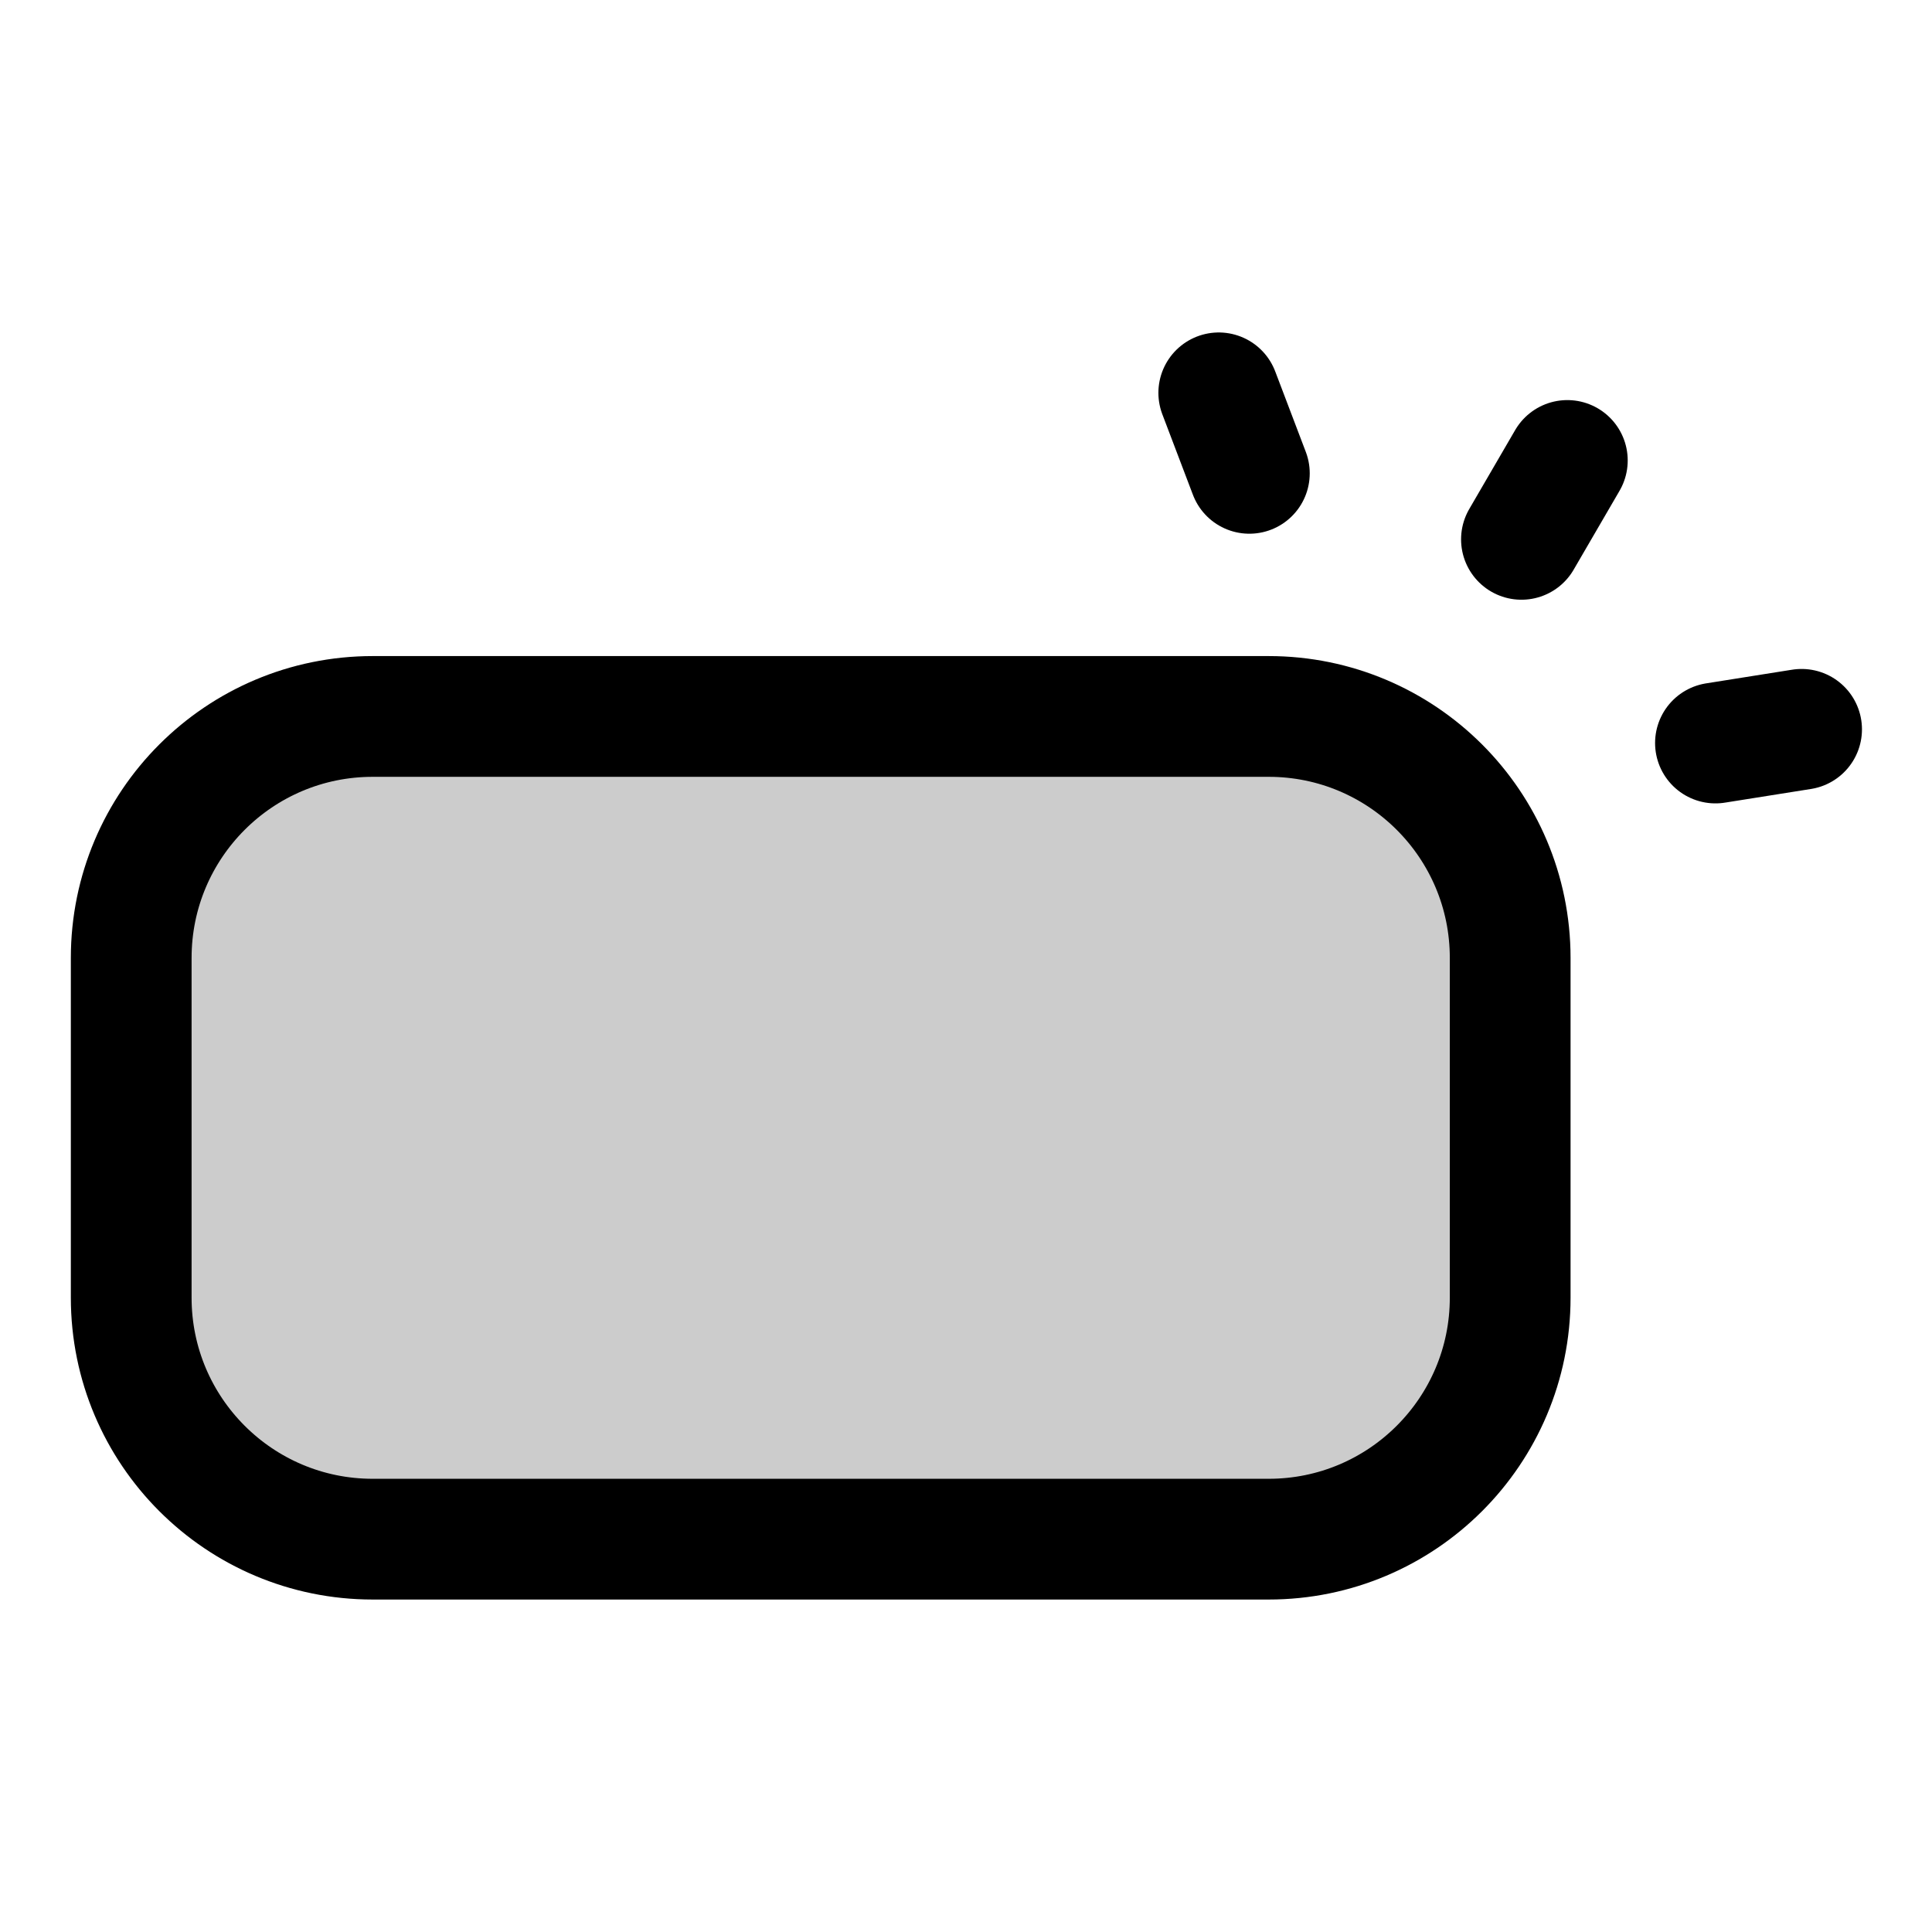
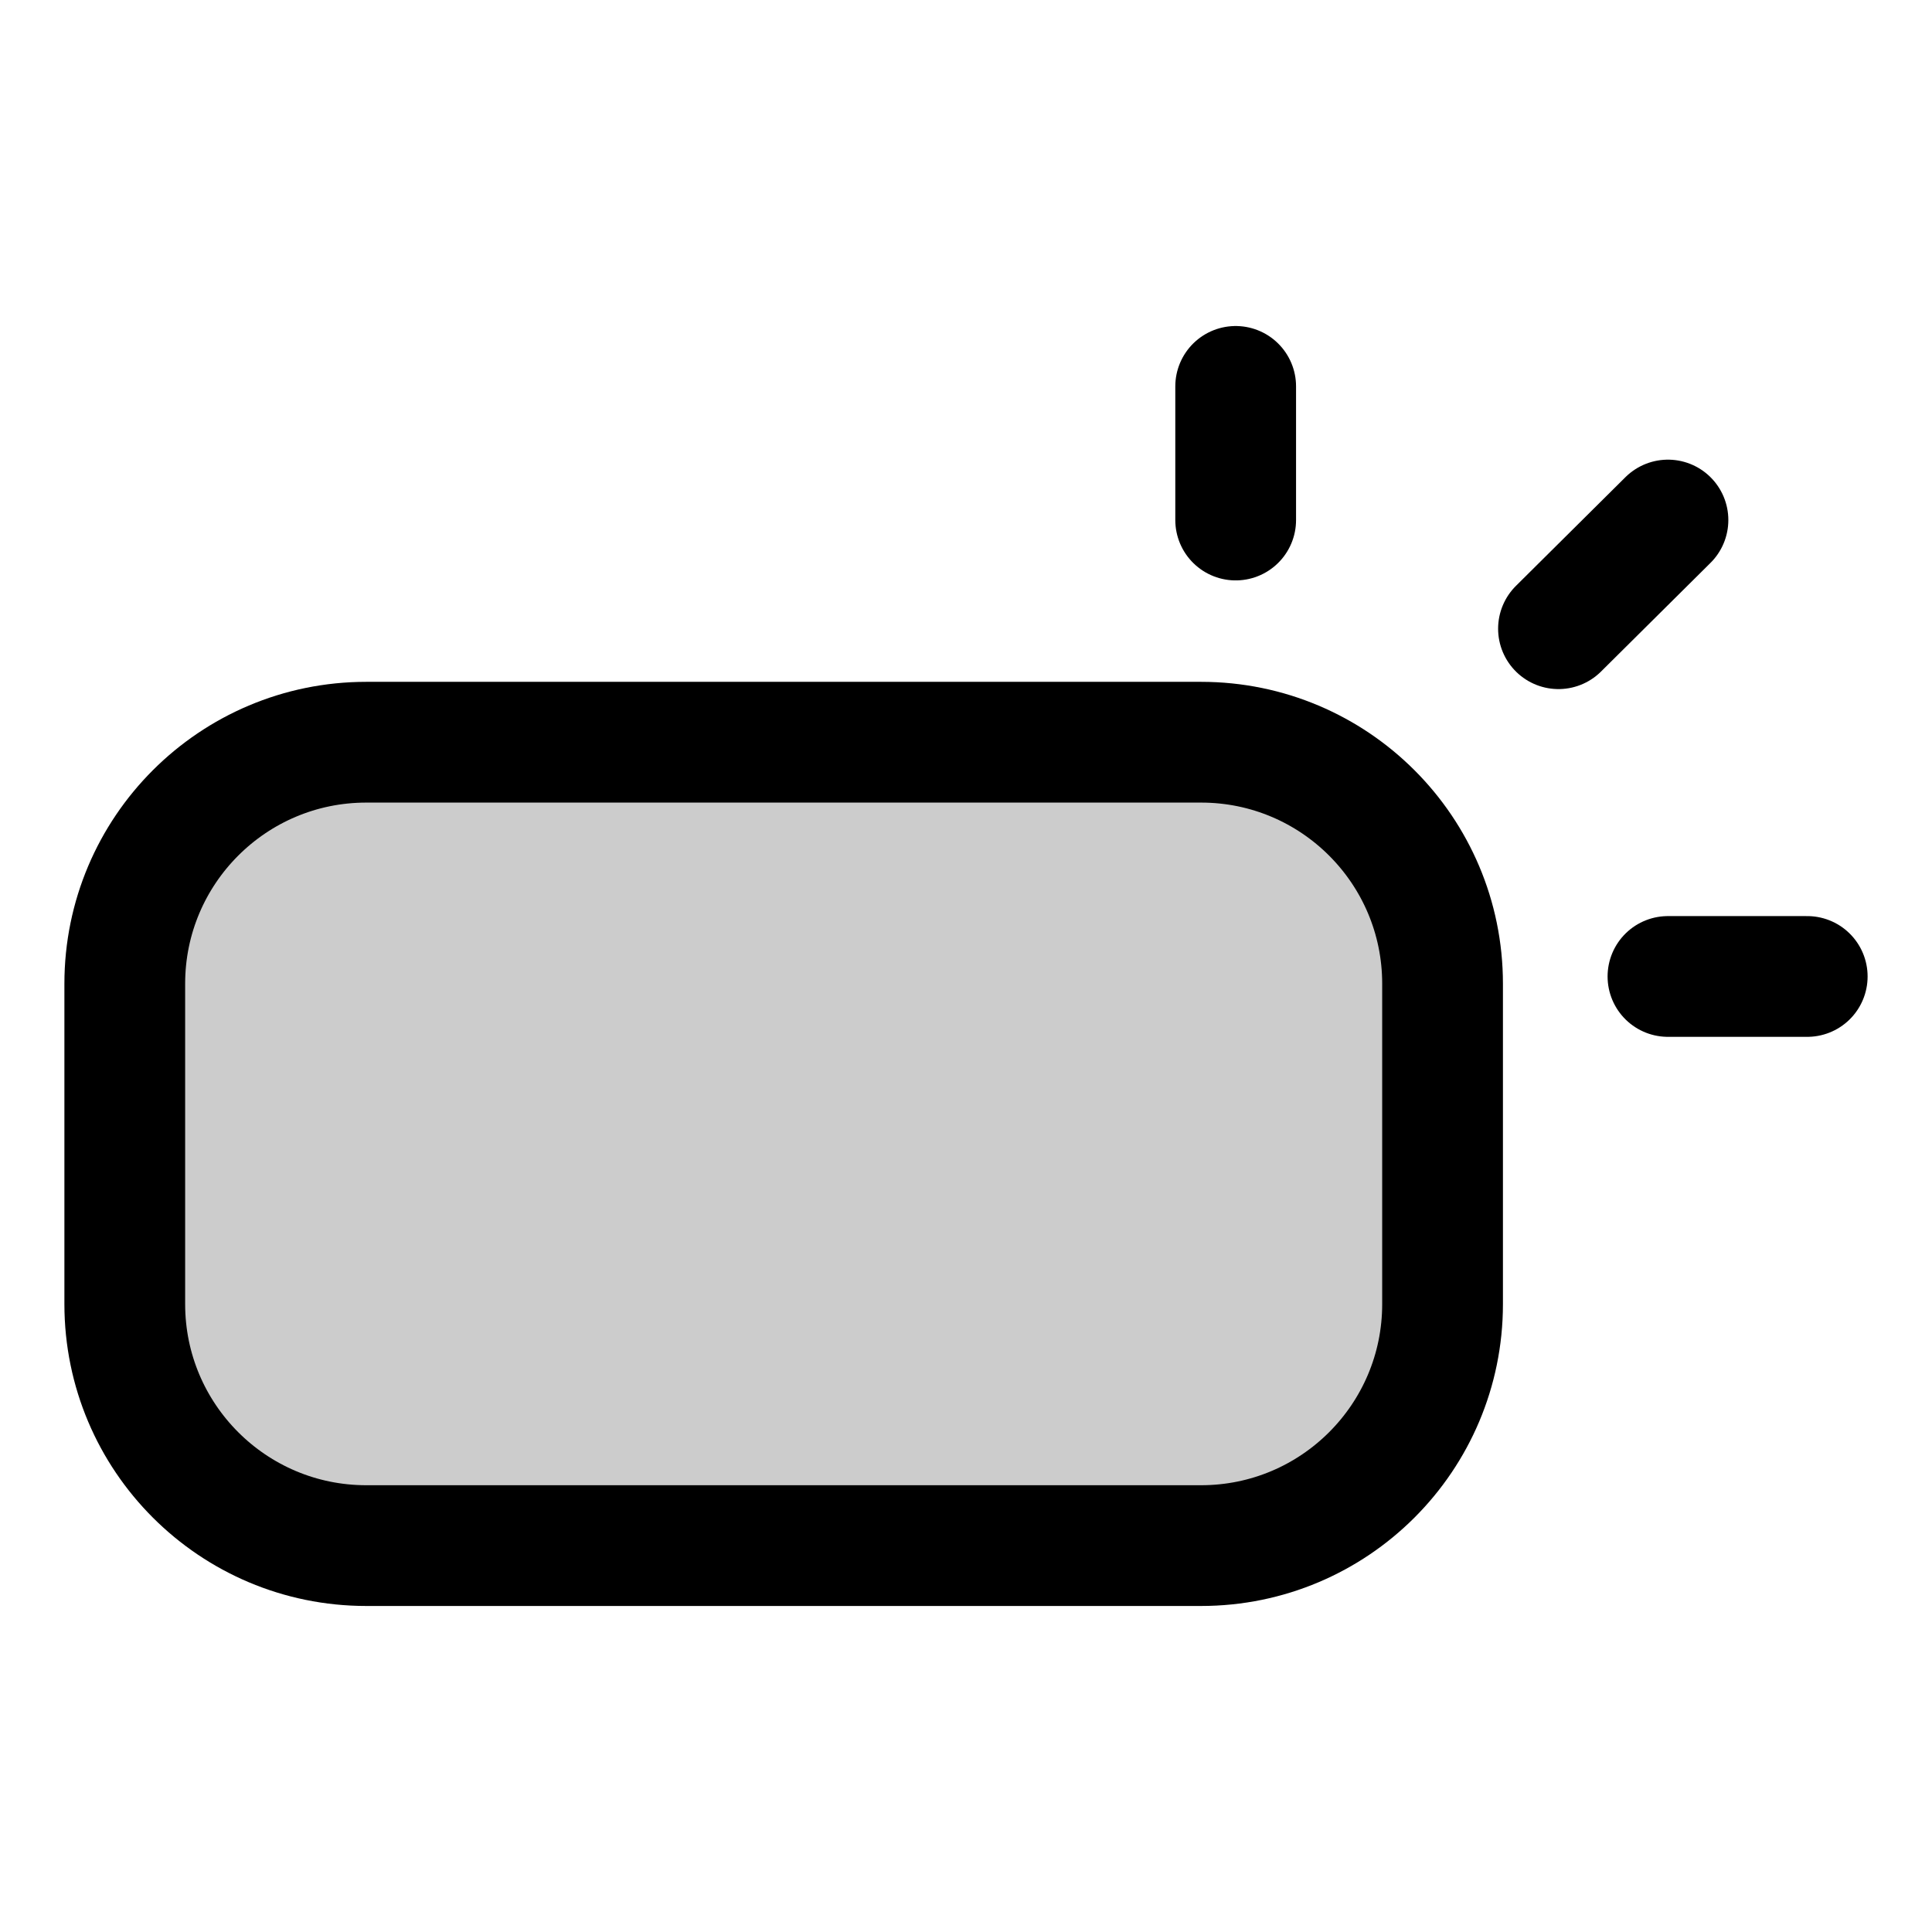
<svg xmlns="http://www.w3.org/2000/svg" width="24" height="24" viewBox="0 0 24 24" fill="none">
-   <rect opacity=".2" width="10.22" height="17.13" rx="2" transform="matrix(0 -1 -1 0 18.76 19.12)" fill="currentColor" />
-   <rect width="10.22" height="17.13" rx="3" transform="matrix(0 -1 -1 0 18.76 19.12)" stroke="currentColor" stroke-width="1.5" stroke-linecap="round" stroke-linejoin="round" />
-   <path d="m21.31 9.23 1.07-.17" stroke="currentColor" stroke-width="1.5" stroke-linecap="round" stroke-linejoin="round" />
-   <path d="m15.52 5.88-.38-1" stroke="currentColor" stroke-width="1.5" stroke-linecap="round" stroke-linejoin="round" />
-   <path d="m18.9 6.7.57-.98" stroke="currentColor" stroke-width="1.5" stroke-linecap="round" stroke-linejoin="round" />
+   <rect opacity=".2" width="9.98" height="16.37" rx="2" transform="matrix(0 -1 -1 0 17.92 19.2)" fill="currentColor" />
+   <rect width="9.98" height="16.37" rx="3" transform="matrix(0 -1 -1 0 17.92 19.2)" stroke="currentColor" stroke-width="1.5" stroke-linecap="round" stroke-linejoin="round" />
+   <path d="M20.72 12.13h1.73" stroke="currentColor" stroke-width="1.5" stroke-linecap="round" stroke-linejoin="round" />
+   <path d="M15.35 6.46V4.8" stroke="currentColor" stroke-width="1.5" stroke-linecap="round" stroke-linejoin="round" />
+   <path d="m19.36 7.81 1.36-1.35" stroke="currentColor" stroke-width="1.5" stroke-linecap="round" stroke-linejoin="round" />
</svg>
